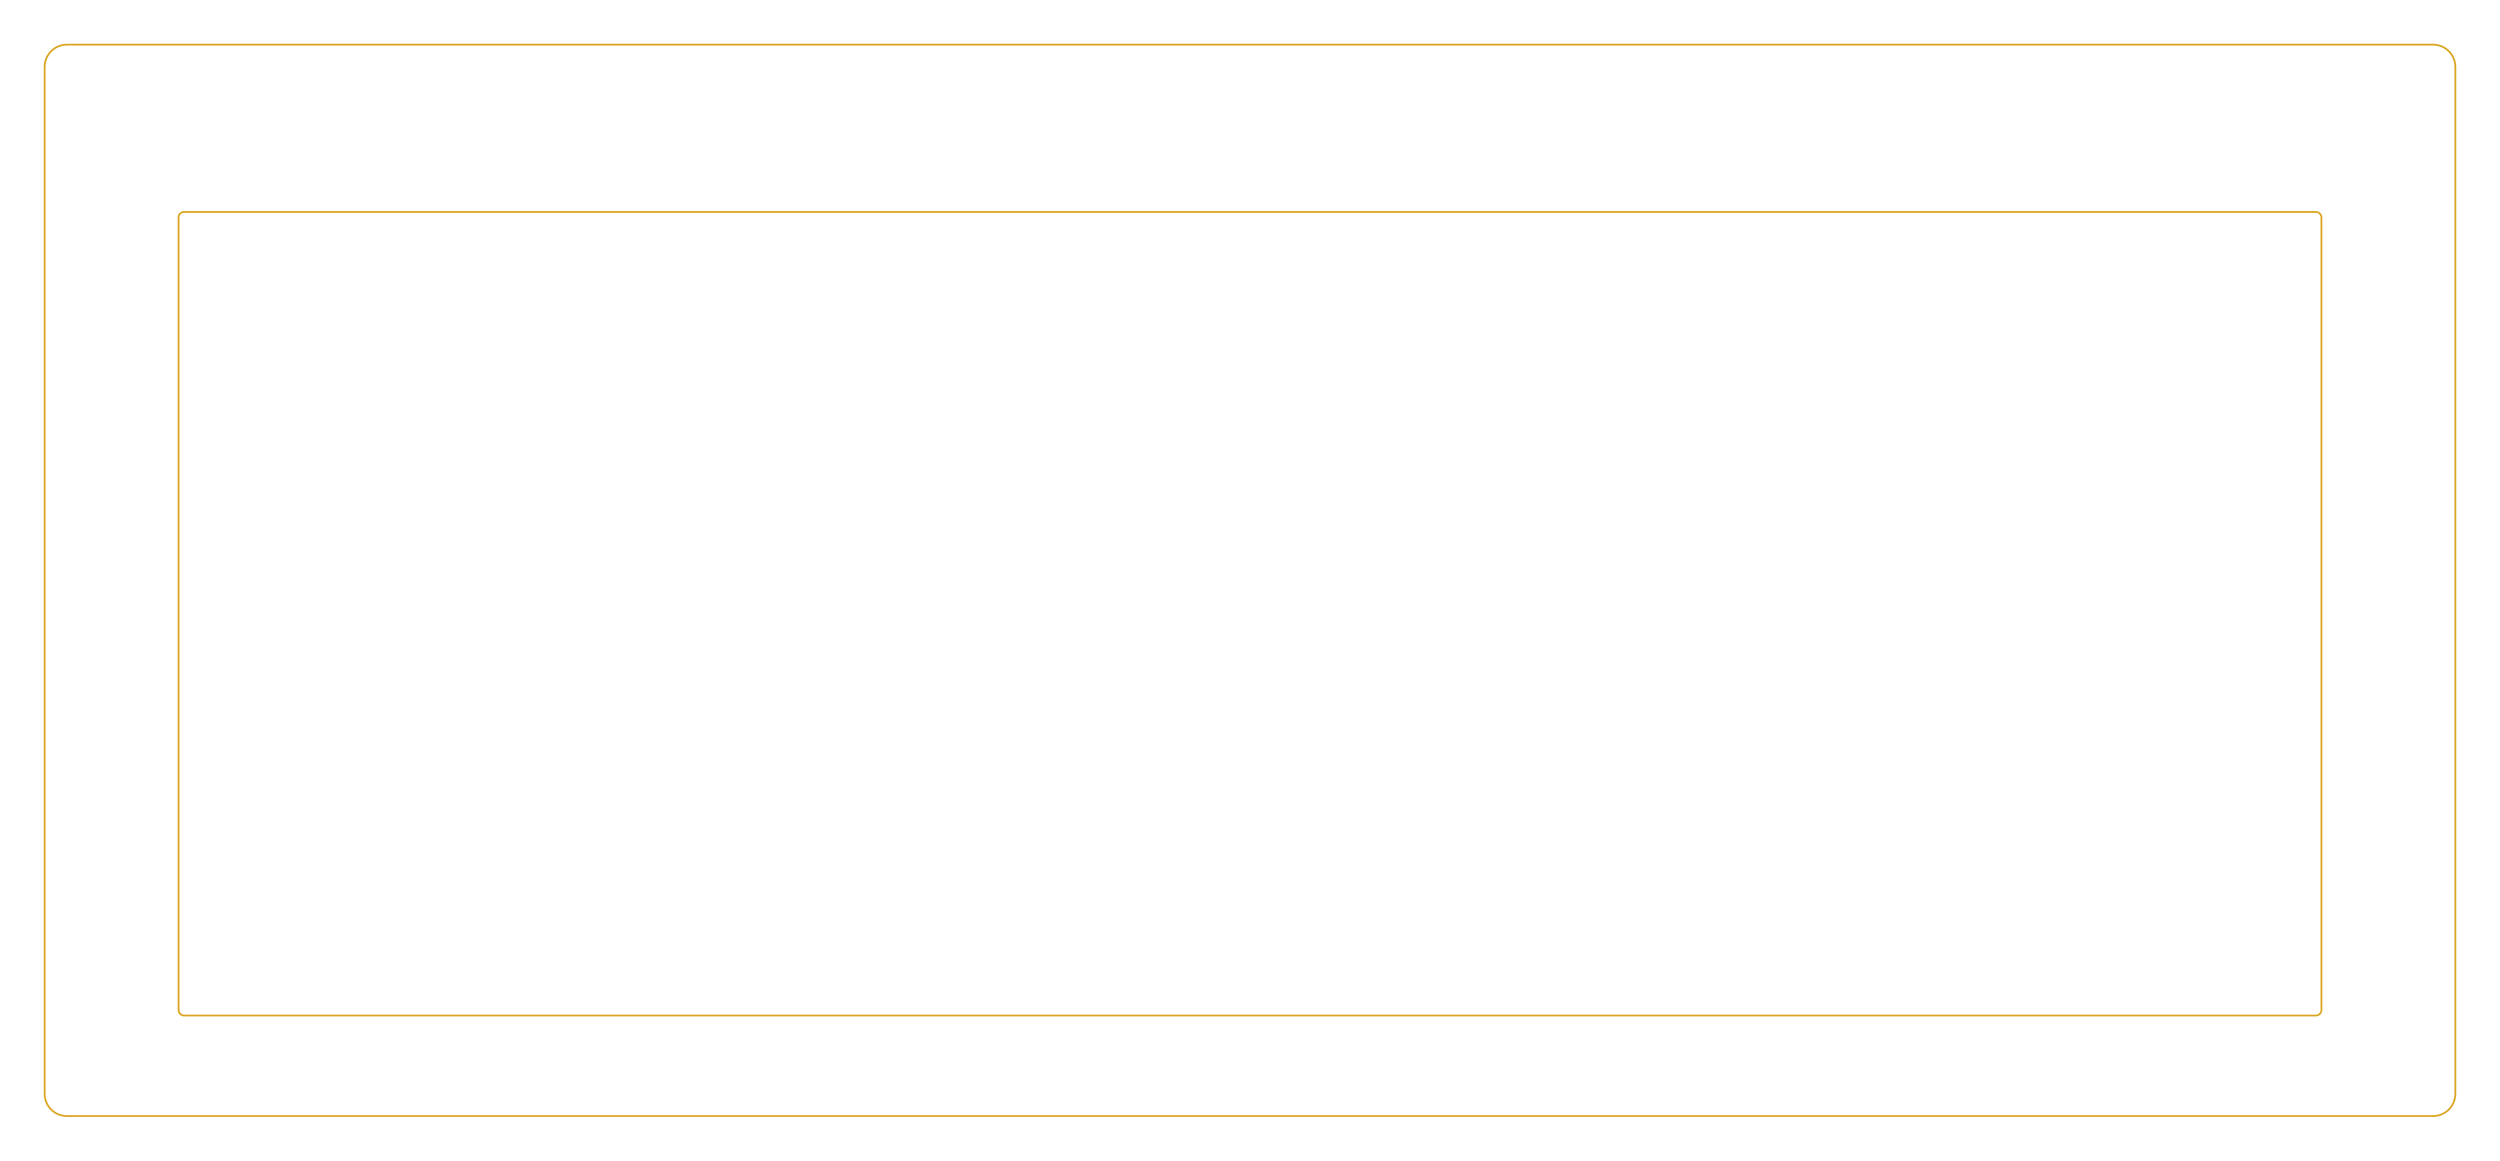
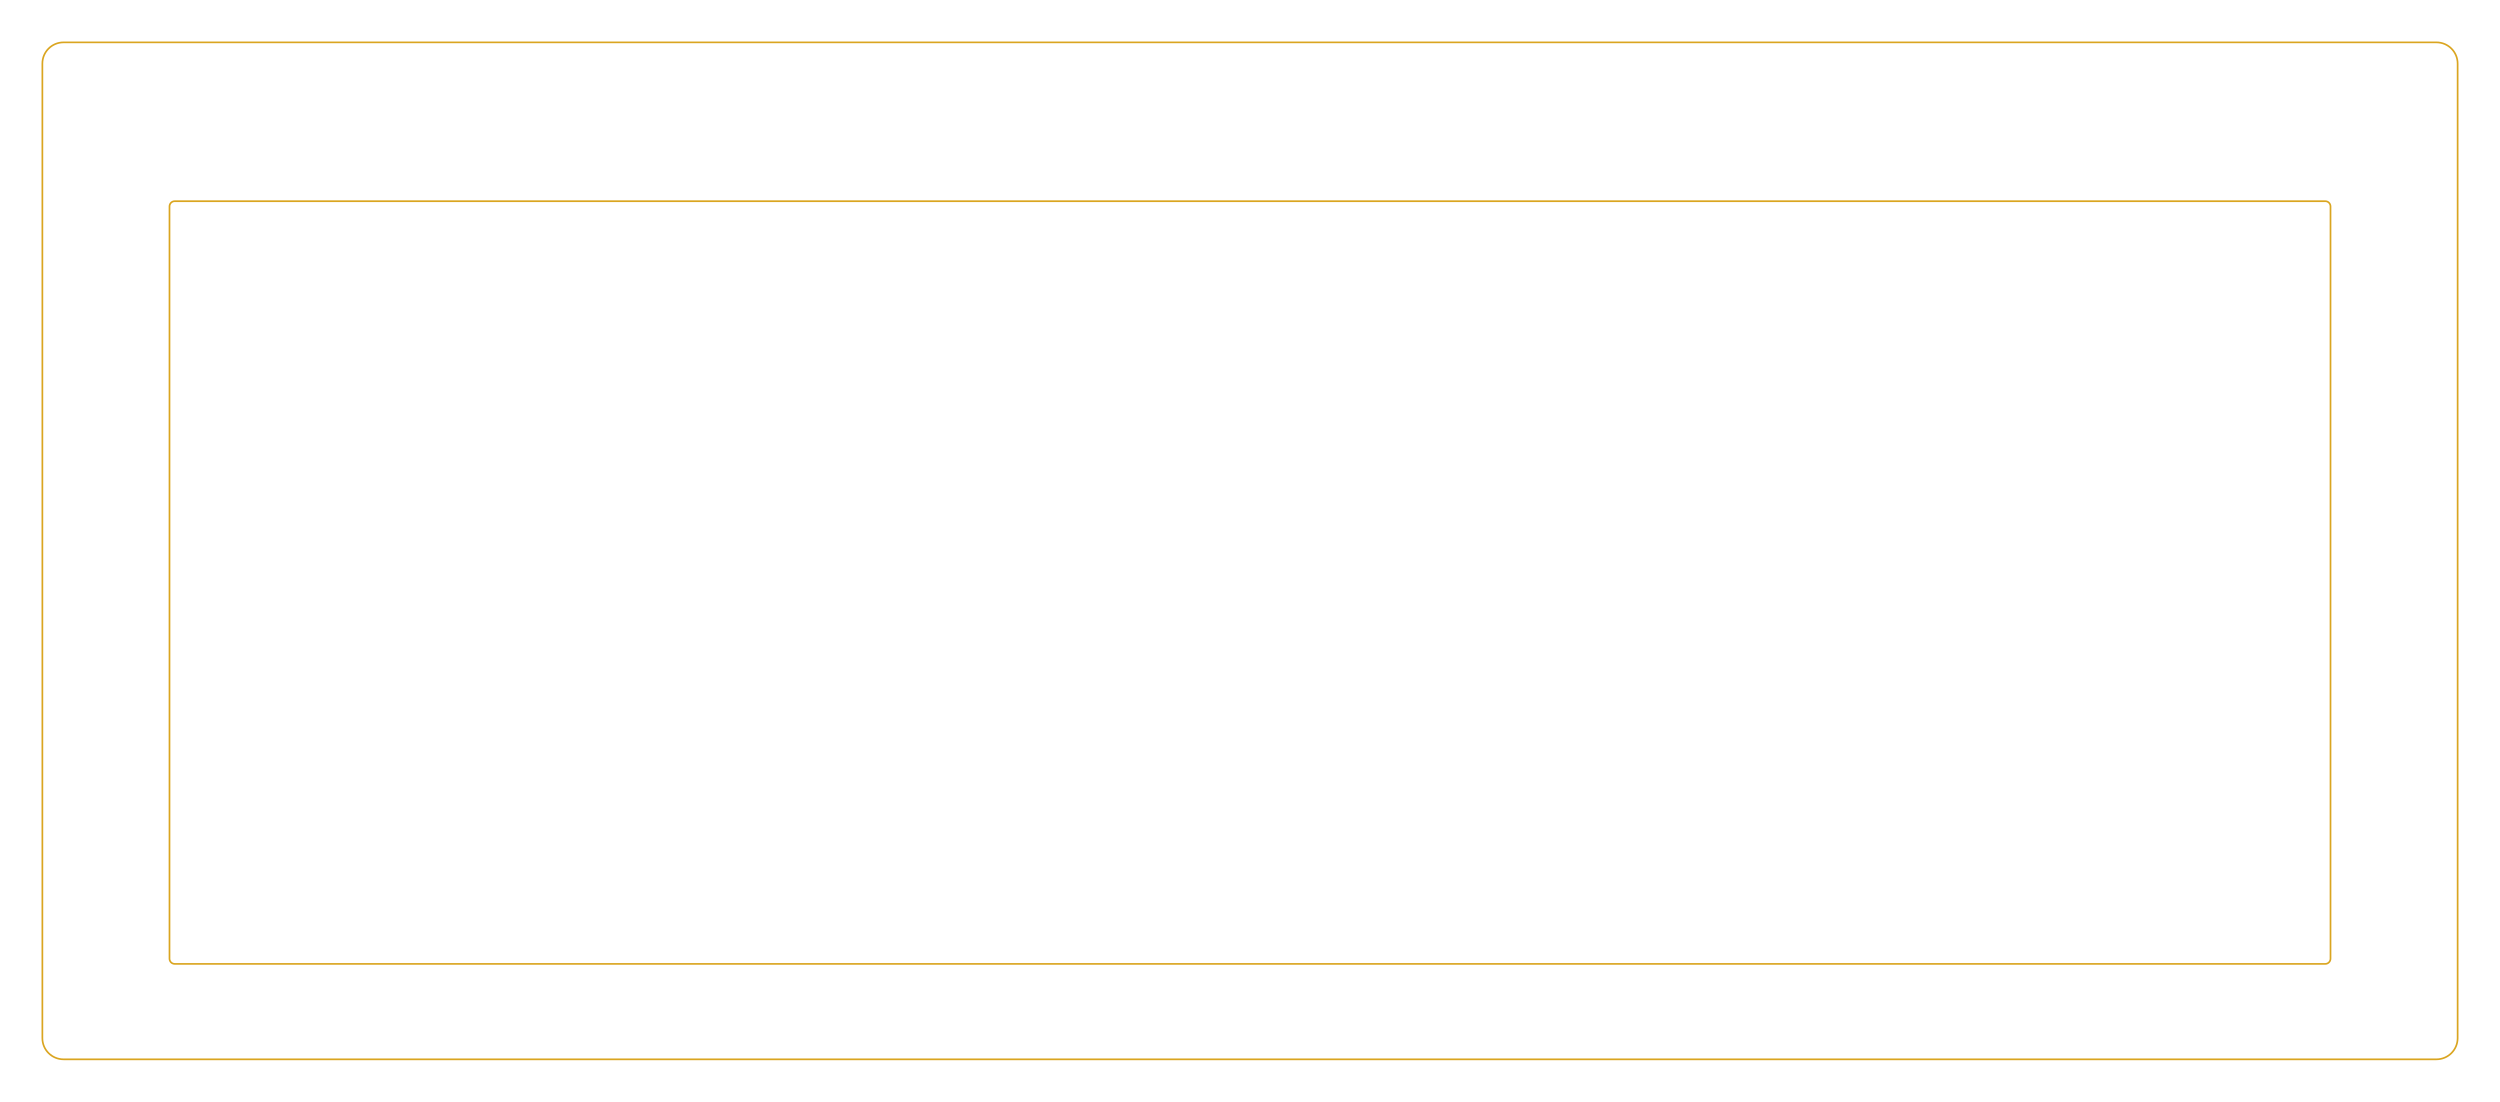
- <svg xmlns="http://www.w3.org/2000/svg" height="6.5in" viewBox="-1.375 -1.562 14 6.5" width="14in">
+ <svg xmlns="http://www.w3.org/2000/svg" height="6.5in" viewBox="-1.75 -1.562 14.75 6.5" width="14.75in">
  <g>
-     <path d="M-1,-1.312 a0.125,0.125,0,0,0,-0.125,0.125 l0,5.75 a0.125,0.125,0,0,0,0.125,0.125 l13.25,0 a0.125,0.125,0,0,0,0.125,-0.125 l0,-5.75 a0.125,0.125,0,0,0,-0.125,-0.125 z" fill="none" stroke="goldenrod" stroke-width="0.01" />
-     <path d="M-0.344,-0.375 a0.031,0.031,0,0,0,-0.031,0.031 l0,4.438 a0.031,0.031,0,0,0,0.031,0.031 l11.938,0 a0.031,0.031,0,0,0,0.031,-0.031 l0,-4.438 a0.031,0.031,0,0,0,-0.031,-0.031 z" fill="none" stroke="goldenrod" stroke-width="0.01" />
+     <path d="M-1.375,-1.312 a0.125,0.125,0,0,0,-0.125,0.125 l0,5.75 a0.125,0.125,0,0,0,0.125,0.125 l14,0 a0.125,0.125,0,0,0,0.125,-0.125 l0,-5.75 a0.125,0.125,0,0,0,-0.125,-0.125 z" fill="none" stroke="goldenrod" stroke-width="0.01" />
+     <path d="M-0.719,-0.375 a0.031,0.031,0,0,0,-0.031,0.031 l0,4.438 a0.031,0.031,0,0,0,0.031,0.031 l12.688,0 a0.031,0.031,0,0,0,0.031,-0.031 l0,-4.438 a0.031,0.031,0,0,0,-0.031,-0.031 z" fill="none" stroke="goldenrod" stroke-width="0.01" />
  </g>
</svg>
